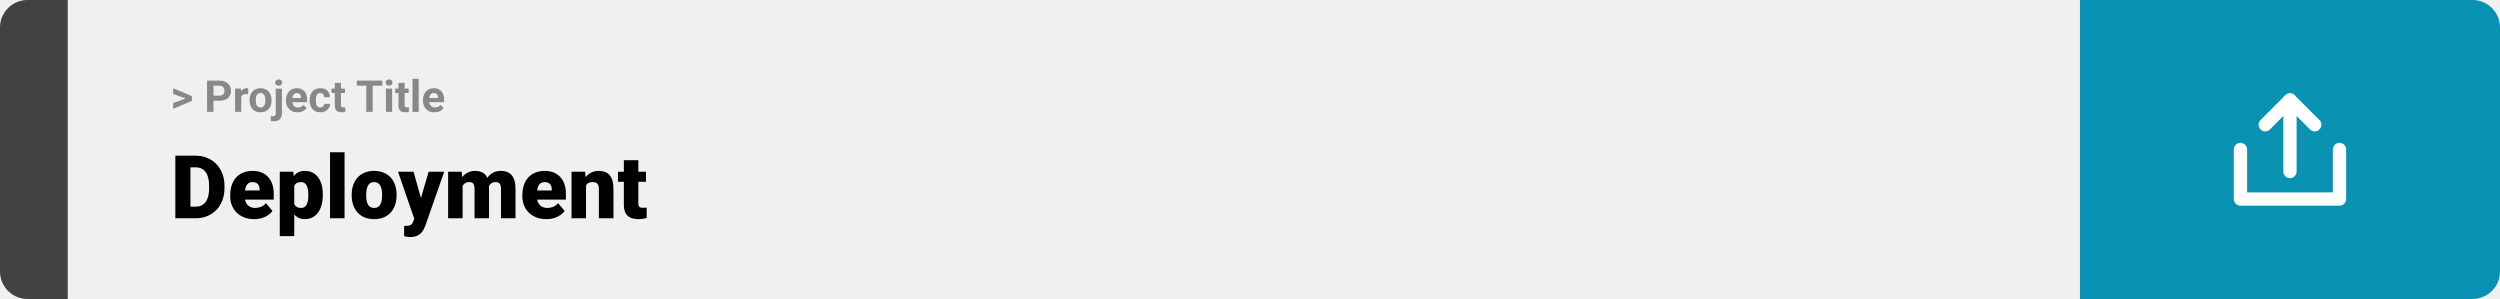
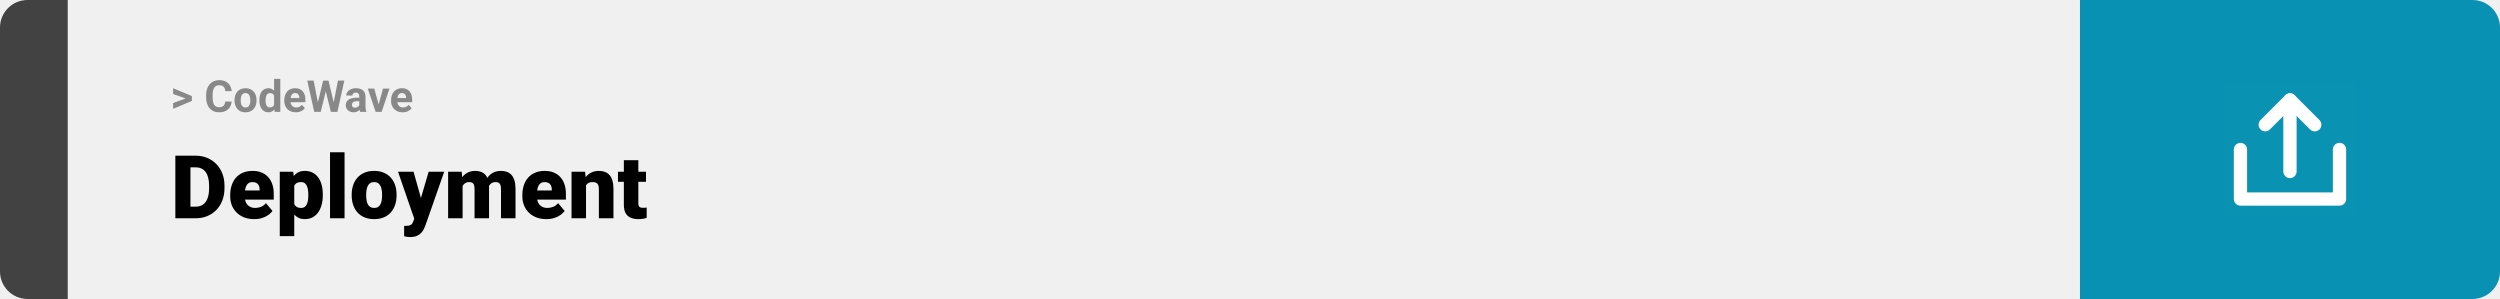
<svg xmlns="http://www.w3.org/2000/svg" width="1363" height="163" viewBox="0 0 1363 163" fill="none">
  <path d="M0 15C0 6.716 6.716 0 15 0H37V163H15C6.716 163 0 156.284 0 148V15Z" fill="#424242" />
  <rect width="1097" height="163" transform="translate(37)" fill="#F0F0F0" />
-   <path d="M101.906 53.922L94.394 51.238V48.086L104.602 52.375V54.637L101.906 53.922ZM94.394 56.172L101.918 53.43L104.602 52.785V55.035L94.394 59.324V56.172ZM119.543 54.918H115.195V52.176H119.543C120.215 52.176 120.762 52.066 121.184 51.848C121.605 51.621 121.914 51.309 122.109 50.91C122.305 50.512 122.402 50.062 122.402 49.562C122.402 49.055 122.305 48.582 122.109 48.145C121.914 47.707 121.605 47.355 121.184 47.09C120.762 46.824 120.215 46.691 119.543 46.691H116.414V61H112.898V43.938H119.543C120.879 43.938 122.023 44.18 122.977 44.664C123.938 45.141 124.672 45.801 125.18 46.645C125.688 47.488 125.941 48.453 125.941 49.539C125.941 50.641 125.688 51.594 125.18 52.398C124.672 53.203 123.938 53.824 122.977 54.262C122.023 54.699 120.879 54.918 119.543 54.918ZM131.531 51.086V61H128.156V48.32H131.332L131.531 51.086ZM135.352 48.238L135.293 51.367C135.129 51.344 134.93 51.324 134.695 51.309C134.469 51.285 134.262 51.273 134.074 51.273C133.598 51.273 133.184 51.336 132.832 51.461C132.488 51.578 132.199 51.754 131.965 51.988C131.738 52.223 131.566 52.508 131.449 52.844C131.34 53.18 131.277 53.562 131.262 53.992L130.582 53.781C130.582 52.961 130.664 52.207 130.828 51.52C130.992 50.824 131.23 50.219 131.543 49.703C131.863 49.188 132.254 48.789 132.715 48.508C133.176 48.227 133.703 48.086 134.297 48.086C134.484 48.086 134.676 48.102 134.871 48.133C135.066 48.156 135.227 48.191 135.352 48.238ZM136.055 54.789V54.543C136.055 53.613 136.188 52.758 136.453 51.977C136.719 51.188 137.105 50.504 137.613 49.926C138.121 49.348 138.746 48.898 139.488 48.578C140.23 48.25 141.082 48.086 142.043 48.086C143.004 48.086 143.859 48.25 144.609 48.578C145.359 48.898 145.988 49.348 146.496 49.926C147.012 50.504 147.402 51.188 147.668 51.977C147.934 52.758 148.066 53.613 148.066 54.543V54.789C148.066 55.711 147.934 56.566 147.668 57.355C147.402 58.137 147.012 58.82 146.496 59.406C145.988 59.984 145.363 60.434 144.621 60.754C143.879 61.074 143.027 61.234 142.066 61.234C141.105 61.234 140.25 61.074 139.5 60.754C138.758 60.434 138.129 59.984 137.613 59.406C137.105 58.82 136.719 58.137 136.453 57.355C136.188 56.566 136.055 55.711 136.055 54.789ZM139.43 54.543V54.789C139.43 55.32 139.477 55.816 139.57 56.277C139.664 56.738 139.812 57.145 140.016 57.496C140.227 57.84 140.5 58.109 140.836 58.305C141.172 58.5 141.582 58.598 142.066 58.598C142.535 58.598 142.938 58.5 143.273 58.305C143.609 58.109 143.879 57.84 144.082 57.496C144.285 57.145 144.434 56.738 144.527 56.277C144.629 55.816 144.68 55.32 144.68 54.789V54.543C144.68 54.027 144.629 53.543 144.527 53.09C144.434 52.629 144.281 52.223 144.07 51.871C143.867 51.512 143.598 51.23 143.262 51.027C142.926 50.824 142.52 50.723 142.043 50.723C141.566 50.723 141.16 50.824 140.824 51.027C140.496 51.23 140.227 51.512 140.016 51.871C139.812 52.223 139.664 52.629 139.57 53.09C139.477 53.543 139.43 54.027 139.43 54.543ZM150.328 48.32H153.715V61.762C153.715 62.699 153.543 63.492 153.199 64.141C152.855 64.789 152.359 65.281 151.711 65.617C151.062 65.953 150.277 66.121 149.355 66.121C149.066 66.121 148.785 66.106 148.512 66.074C148.23 66.043 147.941 65.992 147.645 65.922L147.656 63.332C147.844 63.363 148.027 63.387 148.207 63.402C148.379 63.426 148.555 63.438 148.734 63.438C149.086 63.438 149.379 63.379 149.613 63.262C149.848 63.145 150.023 62.961 150.141 62.711C150.266 62.469 150.328 62.152 150.328 61.762V48.32ZM150.059 45.016C150.059 44.523 150.23 44.117 150.574 43.797C150.926 43.477 151.387 43.316 151.957 43.316C152.535 43.316 152.996 43.477 153.34 43.797C153.684 44.117 153.855 44.523 153.855 45.016C153.855 45.508 153.684 45.914 153.34 46.234C152.996 46.555 152.535 46.715 151.957 46.715C151.387 46.715 150.926 46.555 150.574 46.234C150.23 45.914 150.059 45.508 150.059 45.016ZM162.234 61.234C161.25 61.234 160.367 61.078 159.586 60.766C158.805 60.445 158.141 60.004 157.594 59.441C157.055 58.879 156.641 58.227 156.352 57.484C156.062 56.734 155.918 55.938 155.918 55.094V54.625C155.918 53.664 156.055 52.785 156.328 51.988C156.602 51.191 156.992 50.5 157.5 49.914C158.016 49.328 158.641 48.879 159.375 48.566C160.109 48.246 160.938 48.086 161.859 48.086C162.758 48.086 163.555 48.234 164.25 48.531C164.945 48.828 165.527 49.25 165.996 49.797C166.473 50.344 166.832 51 167.074 51.766C167.316 52.523 167.438 53.367 167.438 54.297V55.703H157.359V53.453H164.121V53.195C164.121 52.727 164.035 52.309 163.863 51.941C163.699 51.566 163.449 51.27 163.113 51.051C162.777 50.832 162.348 50.723 161.824 50.723C161.379 50.723 160.996 50.82 160.676 51.016C160.355 51.211 160.094 51.484 159.891 51.836C159.695 52.188 159.547 52.602 159.445 53.078C159.352 53.547 159.305 54.062 159.305 54.625V55.094C159.305 55.602 159.375 56.07 159.516 56.5C159.664 56.93 159.871 57.301 160.137 57.613C160.41 57.926 160.738 58.168 161.121 58.34C161.512 58.512 161.953 58.598 162.445 58.598C163.055 58.598 163.621 58.48 164.145 58.246C164.676 58.004 165.133 57.641 165.516 57.156L167.156 58.938C166.891 59.32 166.527 59.688 166.066 60.039C165.613 60.391 165.066 60.68 164.426 60.906C163.785 61.125 163.055 61.234 162.234 61.234ZM174.598 58.598C175.012 58.598 175.379 58.52 175.699 58.363C176.02 58.199 176.27 57.973 176.449 57.684C176.637 57.387 176.734 57.039 176.742 56.641H179.918C179.91 57.531 179.672 58.324 179.203 59.02C178.734 59.707 178.105 60.25 177.316 60.648C176.527 61.039 175.645 61.234 174.668 61.234C173.684 61.234 172.824 61.07 172.09 60.742C171.363 60.414 170.758 59.961 170.273 59.383C169.789 58.797 169.426 58.117 169.184 57.344C168.941 56.562 168.82 55.727 168.82 54.836V54.496C168.82 53.598 168.941 52.762 169.184 51.988C169.426 51.207 169.789 50.527 170.273 49.949C170.758 49.363 171.363 48.906 172.09 48.578C172.816 48.25 173.668 48.086 174.645 48.086C175.684 48.086 176.594 48.285 177.375 48.684C178.164 49.082 178.781 49.652 179.227 50.395C179.68 51.129 179.91 52 179.918 53.008H176.742C176.734 52.586 176.645 52.203 176.473 51.859C176.309 51.516 176.066 51.242 175.746 51.039C175.434 50.828 175.047 50.723 174.586 50.723C174.094 50.723 173.691 50.828 173.379 51.039C173.066 51.242 172.824 51.523 172.652 51.883C172.48 52.234 172.359 52.637 172.289 53.09C172.227 53.535 172.195 54.004 172.195 54.496V54.836C172.195 55.328 172.227 55.801 172.289 56.254C172.352 56.707 172.469 57.109 172.641 57.461C172.82 57.812 173.066 58.09 173.379 58.293C173.691 58.496 174.098 58.598 174.598 58.598ZM188.086 48.32V50.711H180.703V48.32H188.086ZM182.531 45.191H185.906V57.18C185.906 57.547 185.953 57.828 186.047 58.023C186.148 58.219 186.297 58.355 186.492 58.434C186.688 58.504 186.934 58.539 187.23 58.539C187.441 58.539 187.629 58.531 187.793 58.516C187.965 58.492 188.109 58.469 188.227 58.445L188.238 60.93C187.949 61.023 187.637 61.098 187.301 61.152C186.965 61.207 186.594 61.234 186.188 61.234C185.445 61.234 184.797 61.113 184.242 60.871C183.695 60.621 183.273 60.223 182.977 59.676C182.68 59.129 182.531 58.41 182.531 57.52V45.191ZM203.191 43.938V61H199.688V43.938H203.191ZM208.441 43.938V46.691H194.52V43.938H208.441ZM213.797 48.32V61H210.41V48.32H213.797ZM210.199 45.016C210.199 44.523 210.371 44.117 210.715 43.797C211.059 43.477 211.52 43.316 212.098 43.316C212.668 43.316 213.125 43.477 213.469 43.797C213.82 44.117 213.996 44.523 213.996 45.016C213.996 45.508 213.82 45.914 213.469 46.234C213.125 46.555 212.668 46.715 212.098 46.715C211.52 46.715 211.059 46.555 210.715 46.234C210.371 45.914 210.199 45.508 210.199 45.016ZM222.797 48.32V50.711H215.414V48.32H222.797ZM217.242 45.191H220.617V57.18C220.617 57.547 220.664 57.828 220.758 58.023C220.859 58.219 221.008 58.355 221.203 58.434C221.398 58.504 221.645 58.539 221.941 58.539C222.152 58.539 222.34 58.531 222.504 58.516C222.676 58.492 222.82 58.469 222.938 58.445L222.949 60.93C222.66 61.023 222.348 61.098 222.012 61.152C221.676 61.207 221.305 61.234 220.898 61.234C220.156 61.234 219.508 61.113 218.953 60.871C218.406 60.621 217.984 60.223 217.688 59.676C217.391 59.129 217.242 58.41 217.242 57.52V45.191ZM228.281 43V61H224.895V43H228.281ZM236.906 61.234C235.922 61.234 235.039 61.078 234.258 60.766C233.477 60.445 232.812 60.004 232.266 59.441C231.727 58.879 231.312 58.227 231.023 57.484C230.734 56.734 230.59 55.938 230.59 55.094V54.625C230.59 53.664 230.727 52.785 231 51.988C231.273 51.191 231.664 50.5 232.172 49.914C232.688 49.328 233.312 48.879 234.047 48.566C234.781 48.246 235.609 48.086 236.531 48.086C237.43 48.086 238.227 48.234 238.922 48.531C239.617 48.828 240.199 49.25 240.668 49.797C241.145 50.344 241.504 51 241.746 51.766C241.988 52.523 242.109 53.367 242.109 54.297V55.703H232.031V53.453H238.793V53.195C238.793 52.727 238.707 52.309 238.535 51.941C238.371 51.566 238.121 51.27 237.785 51.051C237.449 50.832 237.02 50.723 236.496 50.723C236.051 50.723 235.668 50.82 235.348 51.016C235.027 51.211 234.766 51.484 234.562 51.836C234.367 52.188 234.219 52.602 234.117 53.078C234.023 53.547 233.977 54.062 233.977 54.625V55.094C233.977 55.602 234.047 56.07 234.188 56.5C234.336 56.93 234.543 57.301 234.809 57.613C235.082 57.926 235.41 58.168 235.793 58.34C236.184 58.512 236.625 58.598 237.117 58.598C237.727 58.598 238.293 58.48 238.816 58.246C239.348 58.004 239.805 57.641 240.188 57.156L241.828 58.938C241.562 59.32 241.199 59.688 240.738 60.039C240.285 60.391 239.738 60.68 239.098 60.906C238.457 61.125 237.727 61.234 236.906 61.234Z" fill="#888888" />
+   <path d="M101.906 53.922L94.394 51.238V48.086L104.602 52.375V54.637L101.906 53.922ZM94.394 56.172L101.918 53.43L104.602 52.785V55.035L94.394 59.324V56.172ZM122.789 55.34H126.293C126.223 56.488 125.906 57.508 125.344 58.398C124.789 59.289 124.012 59.984 123.012 60.484C122.02 60.984 120.824 61.234 119.426 61.234C118.332 61.234 117.352 61.047 116.484 60.672C115.617 60.289 114.875 59.742 114.258 59.031C113.648 58.32 113.184 57.461 112.863 56.453C112.543 55.445 112.383 54.316 112.383 53.066V51.883C112.383 50.633 112.547 49.504 112.875 48.496C113.211 47.48 113.688 46.617 114.305 45.906C114.93 45.195 115.676 44.648 116.543 44.266C117.41 43.883 118.379 43.691 119.449 43.691C120.871 43.691 122.07 43.949 123.047 44.465C124.031 44.98 124.793 45.691 125.332 46.598C125.879 47.504 126.207 48.535 126.316 49.691H122.801C122.762 49.004 122.625 48.422 122.391 47.945C122.156 47.461 121.801 47.098 121.324 46.855C120.855 46.605 120.23 46.48 119.449 46.48C118.863 46.48 118.352 46.59 117.914 46.809C117.477 47.027 117.109 47.359 116.812 47.805C116.516 48.25 116.293 48.812 116.145 49.492C116.004 50.164 115.934 50.953 115.934 51.859V53.066C115.934 53.949 116 54.727 116.133 55.398C116.266 56.062 116.469 56.625 116.742 57.086C117.023 57.539 117.383 57.883 117.82 58.117C118.266 58.344 118.801 58.457 119.426 58.457C120.16 58.457 120.766 58.34 121.242 58.105C121.719 57.871 122.082 57.523 122.332 57.062C122.59 56.602 122.742 56.027 122.789 55.34ZM127.852 54.789V54.543C127.852 53.613 127.984 52.758 128.25 51.977C128.516 51.188 128.902 50.504 129.41 49.926C129.918 49.348 130.543 48.898 131.285 48.578C132.027 48.25 132.879 48.086 133.84 48.086C134.801 48.086 135.656 48.25 136.406 48.578C137.156 48.898 137.785 49.348 138.293 49.926C138.809 50.504 139.199 51.188 139.465 51.977C139.73 52.758 139.863 53.613 139.863 54.543V54.789C139.863 55.711 139.73 56.566 139.465 57.355C139.199 58.137 138.809 58.82 138.293 59.406C137.785 59.984 137.16 60.434 136.418 60.754C135.676 61.074 134.824 61.234 133.863 61.234C132.902 61.234 132.047 61.074 131.297 60.754C130.555 60.434 129.926 59.984 129.41 59.406C128.902 58.82 128.516 58.137 128.25 57.355C127.984 56.566 127.852 55.711 127.852 54.789ZM131.227 54.543V54.789C131.227 55.32 131.273 55.816 131.367 56.277C131.461 56.738 131.609 57.145 131.812 57.496C132.023 57.84 132.297 58.109 132.633 58.305C132.969 58.5 133.379 58.598 133.863 58.598C134.332 58.598 134.734 58.5 135.07 58.305C135.406 58.109 135.676 57.84 135.879 57.496C136.082 57.145 136.23 56.738 136.324 56.277C136.426 55.816 136.477 55.32 136.477 54.789V54.543C136.477 54.027 136.426 53.543 136.324 53.09C136.23 52.629 136.078 52.223 135.867 51.871C135.664 51.512 135.395 51.23 135.059 51.027C134.723 50.824 134.316 50.723 133.84 50.723C133.363 50.723 132.957 50.824 132.621 51.027C132.293 51.23 132.023 51.512 131.812 51.871C131.609 52.223 131.461 52.629 131.367 53.09C131.273 53.543 131.227 54.027 131.227 54.543ZM149.426 58.234V43H152.824V61H149.766L149.426 58.234ZM141.41 54.812V54.566C141.41 53.598 141.52 52.719 141.738 51.93C141.957 51.133 142.277 50.449 142.699 49.879C143.121 49.309 143.641 48.867 144.258 48.555C144.875 48.242 145.578 48.086 146.367 48.086C147.109 48.086 147.758 48.242 148.312 48.555C148.875 48.867 149.352 49.312 149.742 49.891C150.141 50.461 150.461 51.137 150.703 51.918C150.945 52.691 151.121 53.539 151.23 54.461V55C151.121 55.883 150.945 56.703 150.703 57.461C150.461 58.219 150.141 58.883 149.742 59.453C149.352 60.016 148.875 60.453 148.312 60.766C147.75 61.078 147.094 61.234 146.344 61.234C145.555 61.234 144.852 61.074 144.234 60.754C143.625 60.434 143.109 59.984 142.688 59.406C142.273 58.828 141.957 58.148 141.738 57.367C141.52 56.586 141.41 55.734 141.41 54.812ZM144.785 54.566V54.812C144.785 55.336 144.824 55.824 144.902 56.277C144.988 56.73 145.125 57.133 145.312 57.484C145.508 57.828 145.758 58.098 146.062 58.293C146.375 58.48 146.754 58.574 147.199 58.574C147.777 58.574 148.254 58.445 148.629 58.188C149.004 57.922 149.289 57.559 149.484 57.098C149.688 56.637 149.805 56.105 149.836 55.504V53.969C149.812 53.477 149.742 53.035 149.625 52.645C149.516 52.246 149.352 51.906 149.133 51.625C148.922 51.344 148.656 51.125 148.336 50.969C148.023 50.812 147.652 50.734 147.223 50.734C146.785 50.734 146.41 50.836 146.098 51.039C145.785 51.234 145.531 51.504 145.336 51.848C145.148 52.191 145.008 52.598 144.914 53.066C144.828 53.527 144.785 54.027 144.785 54.566ZM161.297 61.234C160.312 61.234 159.43 61.078 158.648 60.766C157.867 60.445 157.203 60.004 156.656 59.441C156.117 58.879 155.703 58.227 155.414 57.484C155.125 56.734 154.98 55.938 154.98 55.094V54.625C154.98 53.664 155.117 52.785 155.391 51.988C155.664 51.191 156.055 50.5 156.562 49.914C157.078 49.328 157.703 48.879 158.438 48.566C159.172 48.246 160 48.086 160.922 48.086C161.82 48.086 162.617 48.234 163.312 48.531C164.008 48.828 164.59 49.25 165.059 49.797C165.535 50.344 165.895 51 166.137 51.766C166.379 52.523 166.5 53.367 166.5 54.297V55.703H156.422V53.453H163.184V53.195C163.184 52.727 163.098 52.309 162.926 51.941C162.762 51.566 162.512 51.27 162.176 51.051C161.84 50.832 161.41 50.723 160.887 50.723C160.441 50.723 160.059 50.82 159.738 51.016C159.418 51.211 159.156 51.484 158.953 51.836C158.758 52.188 158.609 52.602 158.508 53.078C158.414 53.547 158.367 54.062 158.367 54.625V55.094C158.367 55.602 158.438 56.07 158.578 56.5C158.727 56.93 158.934 57.301 159.199 57.613C159.473 57.926 159.801 58.168 160.184 58.34C160.574 58.512 161.016 58.598 161.508 58.598C162.117 58.598 162.684 58.48 163.207 58.246C163.738 58.004 164.195 57.641 164.578 57.156L166.219 58.938C165.953 59.32 165.59 59.688 165.129 60.039C164.676 60.391 164.129 60.68 163.488 60.906C162.848 61.125 162.117 61.234 161.297 61.234ZM172.746 58.293L176.145 43.938H178.043L178.477 46.328L174.855 61H172.816L172.746 58.293ZM171 43.938L173.812 58.293L173.578 61H171.305L167.52 43.938H171ZM181.465 58.234L184.242 43.938H187.723L183.949 61H181.676L181.465 58.234ZM179.109 43.938L182.531 58.352L182.438 61H180.398L176.754 46.316L177.223 43.938H179.109ZM195.867 58.141V52.492C195.867 52.086 195.801 51.738 195.668 51.449C195.535 51.152 195.328 50.922 195.047 50.758C194.773 50.594 194.418 50.512 193.98 50.512C193.605 50.512 193.281 50.578 193.008 50.711C192.734 50.836 192.523 51.02 192.375 51.262C192.227 51.496 192.152 51.773 192.152 52.094H188.777C188.777 51.555 188.902 51.043 189.152 50.559C189.402 50.074 189.766 49.648 190.242 49.281C190.719 48.906 191.285 48.613 191.941 48.402C192.605 48.191 193.348 48.086 194.168 48.086C195.152 48.086 196.027 48.25 196.793 48.578C197.559 48.906 198.16 49.398 198.598 50.055C199.043 50.711 199.266 51.531 199.266 52.516V57.941C199.266 58.637 199.309 59.207 199.395 59.652C199.48 60.09 199.605 60.473 199.77 60.801V61H196.359C196.195 60.656 196.07 60.227 195.984 59.711C195.906 59.188 195.867 58.664 195.867 58.141ZM196.312 53.277L196.336 55.188H194.449C194.004 55.188 193.617 55.238 193.289 55.34C192.961 55.441 192.691 55.586 192.48 55.773C192.27 55.953 192.113 56.164 192.012 56.406C191.918 56.648 191.871 56.914 191.871 57.203C191.871 57.492 191.938 57.754 192.07 57.988C192.203 58.215 192.395 58.395 192.645 58.527C192.895 58.652 193.188 58.715 193.523 58.715C194.031 58.715 194.473 58.613 194.848 58.41C195.223 58.207 195.512 57.957 195.715 57.66C195.926 57.363 196.035 57.082 196.043 56.816L196.934 58.246C196.809 58.566 196.637 58.898 196.418 59.242C196.207 59.586 195.938 59.91 195.609 60.215C195.281 60.512 194.887 60.758 194.426 60.953C193.965 61.141 193.418 61.234 192.785 61.234C191.98 61.234 191.25 61.074 190.594 60.754C189.945 60.426 189.43 59.977 189.047 59.406C188.672 58.828 188.484 58.172 188.484 57.438C188.484 56.773 188.609 56.184 188.859 55.668C189.109 55.152 189.477 54.719 189.961 54.367C190.453 54.008 191.066 53.738 191.801 53.559C192.535 53.371 193.387 53.277 194.355 53.277H196.312ZM205.992 58.539L208.805 48.32H212.332L208.055 61H205.922L205.992 58.539ZM204.059 48.32L206.883 58.551L206.941 61H204.797L200.52 48.32H204.059ZM219.516 61.234C218.531 61.234 217.648 61.078 216.867 60.766C216.086 60.445 215.422 60.004 214.875 59.441C214.336 58.879 213.922 58.227 213.633 57.484C213.344 56.734 213.199 55.938 213.199 55.094V54.625C213.199 53.664 213.336 52.785 213.609 51.988C213.883 51.191 214.273 50.5 214.781 49.914C215.297 49.328 215.922 48.879 216.656 48.566C217.391 48.246 218.219 48.086 219.141 48.086C220.039 48.086 220.836 48.234 221.531 48.531C222.227 48.828 222.809 49.25 223.277 49.797C223.754 50.344 224.113 51 224.355 51.766C224.598 52.523 224.719 53.367 224.719 54.297V55.703H214.641V53.453H221.402V53.195C221.402 52.727 221.316 52.309 221.145 51.941C220.98 51.566 220.73 51.27 220.395 51.051C220.059 50.832 219.629 50.723 219.105 50.723C218.66 50.723 218.277 50.82 217.957 51.016C217.637 51.211 217.375 51.484 217.172 51.836C216.977 52.188 216.828 52.602 216.727 53.078C216.633 53.547 216.586 54.062 216.586 54.625V55.094C216.586 55.602 216.656 56.07 216.797 56.5C216.945 56.93 217.152 57.301 217.418 57.613C217.691 57.926 218.02 58.168 218.402 58.34C218.793 58.512 219.234 58.598 219.727 58.598C220.336 58.598 220.902 58.48 221.426 58.246C221.957 58.004 222.414 57.641 222.797 57.156L224.438 58.938C224.172 59.32 223.809 59.688 223.348 60.039C222.895 60.391 222.348 60.68 221.707 60.906C221.066 61.125 220.336 61.234 219.516 61.234Z" fill="#888888" />
  <path d="M106.688 119H99.117L99.164 112.672H106.688C108.25 112.672 109.57 112.297 110.648 111.547C111.742 110.797 112.57 109.68 113.133 108.195C113.711 106.695 114 104.852 114 102.664V101.188C114 99.547 113.836 98.109 113.508 96.875C113.195 95.625 112.727 94.586 112.102 93.758C111.477 92.914 110.695 92.281 109.758 91.859C108.836 91.438 107.773 91.227 106.57 91.227H98.977V84.875H106.57C108.883 84.875 111 85.273 112.922 86.07C114.859 86.852 116.531 87.977 117.938 89.445C119.359 90.898 120.453 92.625 121.219 94.625C122 96.609 122.391 98.812 122.391 101.234V102.664C122.391 105.07 122 107.273 121.219 109.273C120.453 111.273 119.367 113 117.961 114.453C116.555 115.906 114.891 117.031 112.969 117.828C111.062 118.609 108.969 119 106.688 119ZM103.828 84.875V119H95.602V84.875H103.828ZM138.586 119.469C136.523 119.469 134.68 119.148 133.055 118.508C131.43 117.852 130.055 116.953 128.93 115.812C127.82 114.672 126.969 113.359 126.375 111.875C125.797 110.391 125.508 108.82 125.508 107.164V106.273C125.508 104.414 125.766 102.695 126.281 101.117C126.797 99.523 127.562 98.133 128.578 96.945C129.594 95.758 130.867 94.836 132.398 94.18C133.93 93.508 135.711 93.172 137.742 93.172C139.539 93.172 141.148 93.461 142.57 94.039C143.992 94.617 145.195 95.445 146.18 96.523C147.18 97.602 147.938 98.906 148.453 100.438C148.984 101.969 149.25 103.688 149.25 105.594V108.805H128.531V103.859H141.539V103.25C141.555 102.406 141.406 101.688 141.094 101.094C140.797 100.5 140.359 100.047 139.781 99.734C139.203 99.422 138.5 99.266 137.672 99.266C136.812 99.266 136.102 99.453 135.539 99.828C134.992 100.203 134.562 100.719 134.25 101.375C133.953 102.016 133.742 102.758 133.617 103.602C133.492 104.445 133.43 105.336 133.43 106.273V107.164C133.43 108.102 133.555 108.953 133.805 109.719C134.07 110.484 134.445 111.141 134.93 111.688C135.43 112.219 136.023 112.633 136.711 112.93C137.414 113.227 138.211 113.375 139.102 113.375C140.18 113.375 141.242 113.172 142.289 112.766C143.336 112.359 144.234 111.688 144.984 110.75L148.57 115.016C148.055 115.75 147.32 116.461 146.367 117.148C145.43 117.836 144.305 118.398 142.992 118.836C141.68 119.258 140.211 119.469 138.586 119.469ZM160.43 98.516V128.75H152.531V93.641H159.891L160.43 98.516ZM175.992 106.016V106.508C175.992 108.352 175.781 110.062 175.359 111.641C174.938 113.219 174.312 114.594 173.484 115.766C172.656 116.938 171.625 117.852 170.391 118.508C169.172 119.148 167.758 119.469 166.148 119.469C164.633 119.469 163.328 119.133 162.234 118.461C161.141 117.789 160.227 116.859 159.492 115.672C158.758 114.484 158.164 113.125 157.711 111.594C157.258 110.062 156.898 108.445 156.633 106.742V106.109C156.898 104.281 157.258 102.586 157.711 101.023C158.164 99.445 158.758 98.07 159.492 96.898C160.227 95.727 161.133 94.812 162.211 94.156C163.305 93.5 164.609 93.172 166.125 93.172C167.734 93.172 169.148 93.477 170.367 94.086C171.602 94.695 172.633 95.57 173.461 96.711C174.305 97.836 174.938 99.188 175.359 100.766C175.781 102.344 175.992 104.094 175.992 106.016ZM168.094 106.508V106.016C168.094 105.031 168.023 104.133 167.883 103.32C167.742 102.492 167.516 101.773 167.203 101.164C166.906 100.555 166.508 100.086 166.008 99.758C165.508 99.43 164.891 99.266 164.156 99.266C163.312 99.266 162.602 99.398 162.023 99.664C161.461 99.914 161.008 100.305 160.664 100.836C160.336 101.352 160.102 102 159.961 102.781C159.836 103.547 159.781 104.445 159.797 105.477V107.398C159.766 108.586 159.883 109.633 160.148 110.539C160.414 111.43 160.875 112.125 161.531 112.625C162.188 113.125 163.078 113.375 164.203 113.375C164.953 113.375 165.578 113.203 166.078 112.859C166.578 112.5 166.977 112.008 167.273 111.383C167.57 110.742 167.781 110.008 167.906 109.18C168.031 108.352 168.094 107.461 168.094 106.508ZM187.852 83V119H179.93V83H187.852ZM191.742 106.578V106.086C191.742 104.227 192.008 102.516 192.539 100.953C193.07 99.375 193.852 98.008 194.883 96.852C195.914 95.695 197.188 94.797 198.703 94.156C200.219 93.5 201.969 93.172 203.953 93.172C205.953 93.172 207.711 93.5 209.227 94.156C210.758 94.797 212.039 95.695 213.07 96.852C214.102 98.008 214.883 99.375 215.414 100.953C215.945 102.516 216.211 104.227 216.211 106.086V106.578C216.211 108.422 215.945 110.133 215.414 111.711C214.883 113.273 214.102 114.641 213.07 115.812C212.039 116.969 210.766 117.867 209.25 118.508C207.734 119.148 205.984 119.469 204 119.469C202.016 119.469 200.258 119.148 198.727 118.508C197.195 117.867 195.914 116.969 194.883 115.812C193.852 114.641 193.07 113.273 192.539 111.711C192.008 110.133 191.742 108.422 191.742 106.578ZM199.641 106.086V106.578C199.641 107.531 199.711 108.422 199.852 109.25C199.992 110.078 200.227 110.805 200.555 111.43C200.883 112.039 201.328 112.516 201.891 112.859C202.453 113.203 203.156 113.375 204 113.375C204.828 113.375 205.516 113.203 206.062 112.859C206.625 112.516 207.07 112.039 207.398 111.43C207.727 110.805 207.961 110.078 208.102 109.25C208.242 108.422 208.312 107.531 208.312 106.578V106.086C208.312 105.164 208.242 104.297 208.102 103.484C207.961 102.656 207.727 101.93 207.398 101.305C207.07 100.664 206.625 100.164 206.062 99.805C205.5 99.445 204.797 99.266 203.953 99.266C203.125 99.266 202.43 99.445 201.867 99.805C201.32 100.164 200.883 100.664 200.555 101.305C200.227 101.93 199.992 102.656 199.852 103.484C199.711 104.297 199.641 105.164 199.641 106.086ZM227.133 116.023L233.695 93.641H242.18L231.984 122.773C231.766 123.414 231.477 124.102 231.117 124.836C230.758 125.586 230.266 126.297 229.641 126.969C229.016 127.641 228.211 128.188 227.227 128.609C226.258 129.031 225.055 129.242 223.617 129.242C222.852 129.242 222.289 129.203 221.93 129.125C221.586 129.062 221.055 128.945 220.336 128.773V123.125C220.539 123.125 220.711 123.125 220.852 123.125C221.008 123.125 221.18 123.125 221.367 123.125C222.211 123.125 222.883 123.039 223.383 122.867C223.898 122.695 224.289 122.445 224.555 122.117C224.836 121.789 225.055 121.391 225.211 120.922L227.133 116.023ZM225.469 93.641L230.461 111.383L231.328 119.75H226.031L217.008 93.641H225.469ZM252.211 99.008V119H244.312V93.641H251.719L252.211 99.008ZM251.25 105.453L249.445 105.5C249.445 103.719 249.656 102.078 250.078 100.578C250.5 99.078 251.125 97.773 251.953 96.664C252.781 95.555 253.797 94.695 255 94.086C256.219 93.477 257.625 93.172 259.219 93.172C260.328 93.172 261.336 93.344 262.242 93.688C263.148 94.016 263.93 94.539 264.586 95.258C265.242 95.961 265.742 96.883 266.086 98.023C266.445 99.148 266.625 100.5 266.625 102.078V119H258.727V103.086C258.727 102.008 258.602 101.195 258.352 100.648C258.117 100.102 257.773 99.734 257.32 99.547C256.867 99.359 256.312 99.266 255.656 99.266C254.969 99.266 254.352 99.422 253.805 99.734C253.258 100.047 252.789 100.484 252.398 101.047C252.023 101.594 251.734 102.242 251.531 102.992C251.344 103.742 251.25 104.562 251.25 105.453ZM265.734 105.453L263.531 105.5C263.531 103.719 263.727 102.078 264.117 100.578C264.523 99.078 265.125 97.773 265.922 96.664C266.734 95.555 267.742 94.695 268.945 94.086C270.148 93.477 271.547 93.172 273.141 93.172C274.297 93.172 275.359 93.344 276.328 93.688C277.297 94.031 278.133 94.586 278.836 95.352C279.539 96.117 280.086 97.133 280.477 98.398C280.867 99.648 281.062 101.195 281.062 103.039V119H273.141V103.039C273.141 101.992 273.016 101.203 272.766 100.672C272.531 100.125 272.188 99.758 271.734 99.57C271.281 99.367 270.742 99.266 270.117 99.266C269.367 99.266 268.719 99.422 268.172 99.734C267.625 100.047 267.164 100.484 266.789 101.047C266.43 101.594 266.164 102.242 265.992 102.992C265.82 103.742 265.734 104.562 265.734 105.453ZM297.867 119.469C295.805 119.469 293.961 119.148 292.336 118.508C290.711 117.852 289.336 116.953 288.211 115.812C287.102 114.672 286.25 113.359 285.656 111.875C285.078 110.391 284.789 108.82 284.789 107.164V106.273C284.789 104.414 285.047 102.695 285.562 101.117C286.078 99.523 286.844 98.133 287.859 96.945C288.875 95.758 290.148 94.836 291.68 94.18C293.211 93.508 294.992 93.172 297.023 93.172C298.82 93.172 300.43 93.461 301.852 94.039C303.273 94.617 304.477 95.445 305.461 96.523C306.461 97.602 307.219 98.906 307.734 100.438C308.266 101.969 308.531 103.688 308.531 105.594V108.805H287.812V103.859H300.82V103.25C300.836 102.406 300.688 101.688 300.375 101.094C300.078 100.5 299.641 100.047 299.062 99.734C298.484 99.422 297.781 99.266 296.953 99.266C296.094 99.266 295.383 99.453 294.82 99.828C294.273 100.203 293.844 100.719 293.531 101.375C293.234 102.016 293.023 102.758 292.898 103.602C292.773 104.445 292.711 105.336 292.711 106.273V107.164C292.711 108.102 292.836 108.953 293.086 109.719C293.352 110.484 293.727 111.141 294.211 111.688C294.711 112.219 295.305 112.633 295.992 112.93C296.695 113.227 297.492 113.375 298.383 113.375C299.461 113.375 300.523 113.172 301.57 112.766C302.617 112.359 303.516 111.688 304.266 110.75L307.852 115.016C307.336 115.75 306.602 116.461 305.648 117.148C304.711 117.836 303.586 118.398 302.273 118.836C300.961 119.258 299.492 119.469 297.867 119.469ZM319.5 99.055V119H311.602V93.641H319.008L319.5 99.055ZM318.562 105.453L316.711 105.5C316.711 103.562 316.945 101.836 317.414 100.32C317.883 98.789 318.547 97.492 319.406 96.43C320.266 95.367 321.289 94.562 322.477 94.016C323.68 93.453 325.016 93.172 326.484 93.172C327.656 93.172 328.727 93.344 329.695 93.688C330.68 94.031 331.523 94.586 332.227 95.352C332.945 96.117 333.492 97.133 333.867 98.398C334.258 99.648 334.453 101.195 334.453 103.039V119H326.508V103.016C326.508 102 326.367 101.227 326.086 100.695C325.805 100.148 325.398 99.773 324.867 99.57C324.336 99.367 323.688 99.266 322.922 99.266C322.109 99.266 321.422 99.422 320.859 99.734C320.297 100.047 319.844 100.484 319.5 101.047C319.172 101.594 318.93 102.242 318.773 102.992C318.633 103.742 318.562 104.562 318.562 105.453ZM352.195 93.641V99.125H336.914V93.641H352.195ZM340.125 87.336H348.023V110.727C348.023 111.398 348.102 111.922 348.258 112.297C348.414 112.656 348.68 112.914 349.055 113.07C349.445 113.211 349.961 113.281 350.602 113.281C351.055 113.281 351.43 113.273 351.727 113.258C352.023 113.227 352.305 113.188 352.57 113.141V118.789C351.898 119.008 351.195 119.172 350.461 119.281C349.727 119.406 348.945 119.469 348.117 119.469C346.43 119.469 344.984 119.203 343.781 118.672C342.594 118.141 341.688 117.305 341.062 116.164C340.438 115.023 340.125 113.539 340.125 111.711V87.336Z" fill="black" />
  <path d="M1134 0H1348C1356.28 0 1363 6.716 1363 15V148C1363 156.284 1356.28 163 1348 163H1134V0Z" fill="#0891B2" />
  <path d="M1212.5 117.5L1212.5 45.5L1284.5 45.5L1284.5 117.5L1212.5 117.5Z" fill="white" fill-opacity="0.01" />
  <path d="M1221.5 81.513L1221.5 108.5L1275.5 108.5L1275.5 81.5" stroke="white" stroke-width="7.24" stroke-linecap="round" stroke-linejoin="round" />
  <path d="M1262 68L1248.5 54.5L1235 68" stroke="white" stroke-width="7.24" stroke-linecap="round" stroke-linejoin="round" />
  <path d="M1248.49 93.5L1248.49 54.5" stroke="white" stroke-width="7.24" stroke-linecap="round" stroke-linejoin="round" />
</svg>
